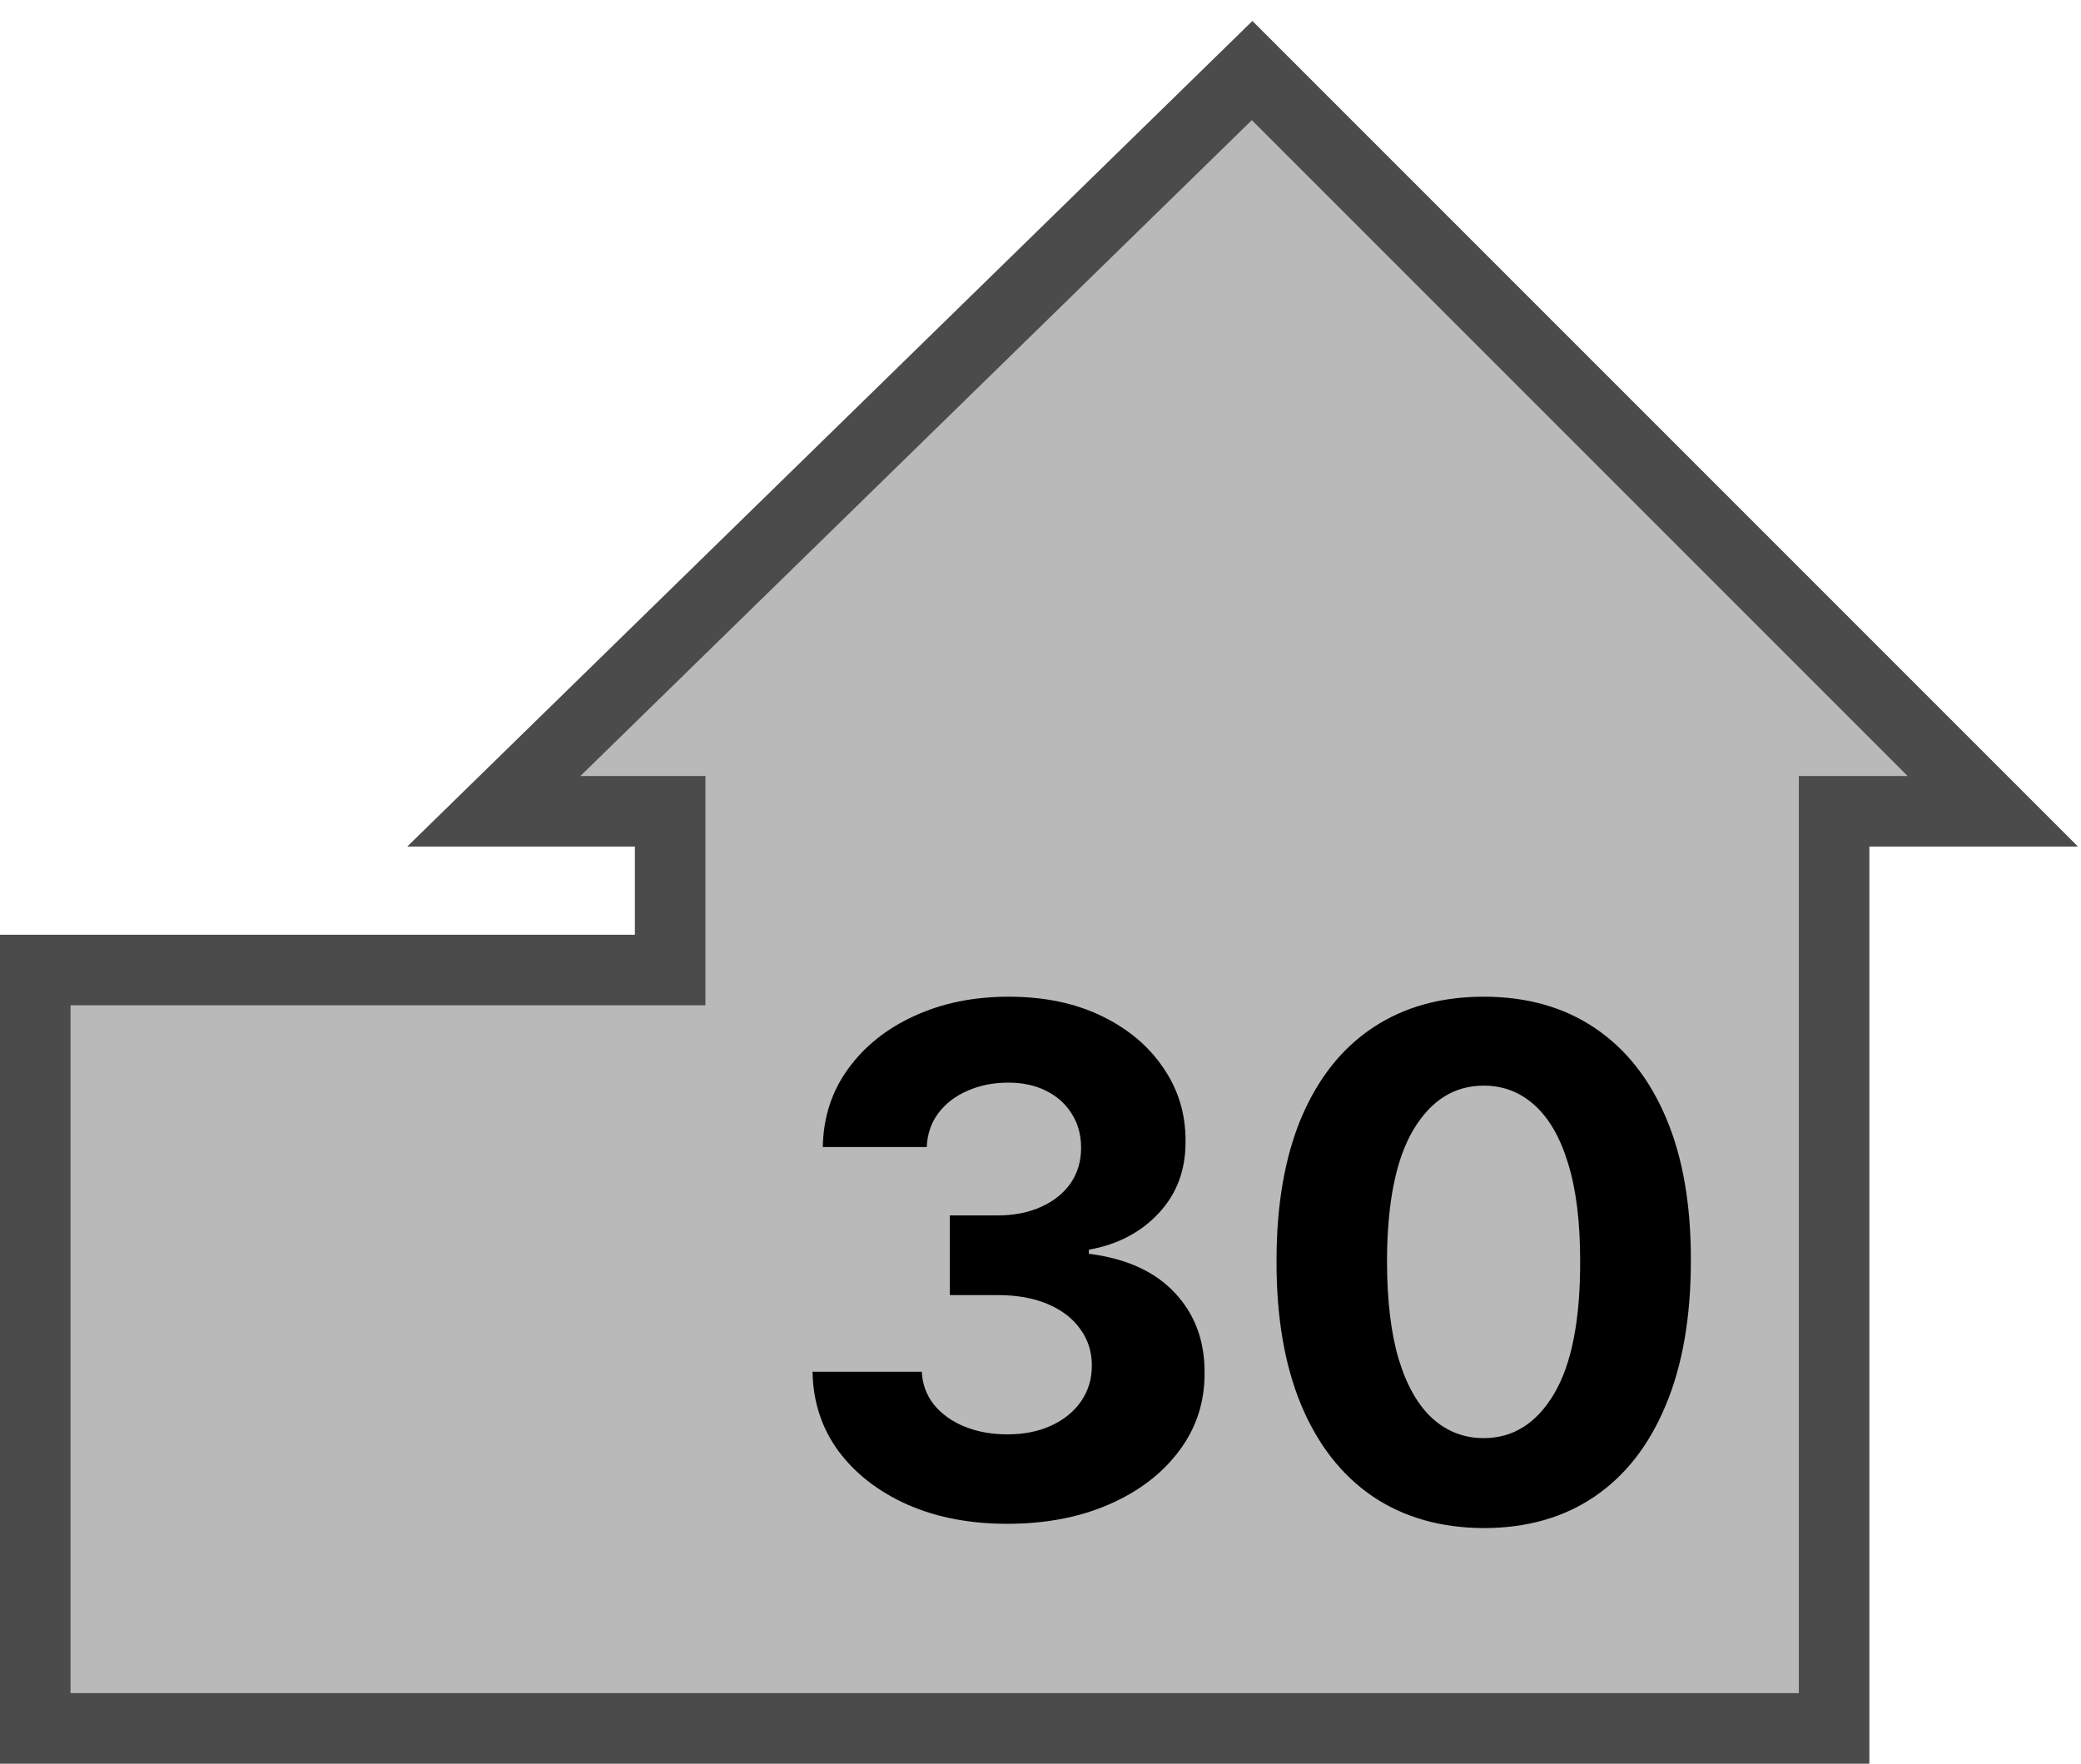
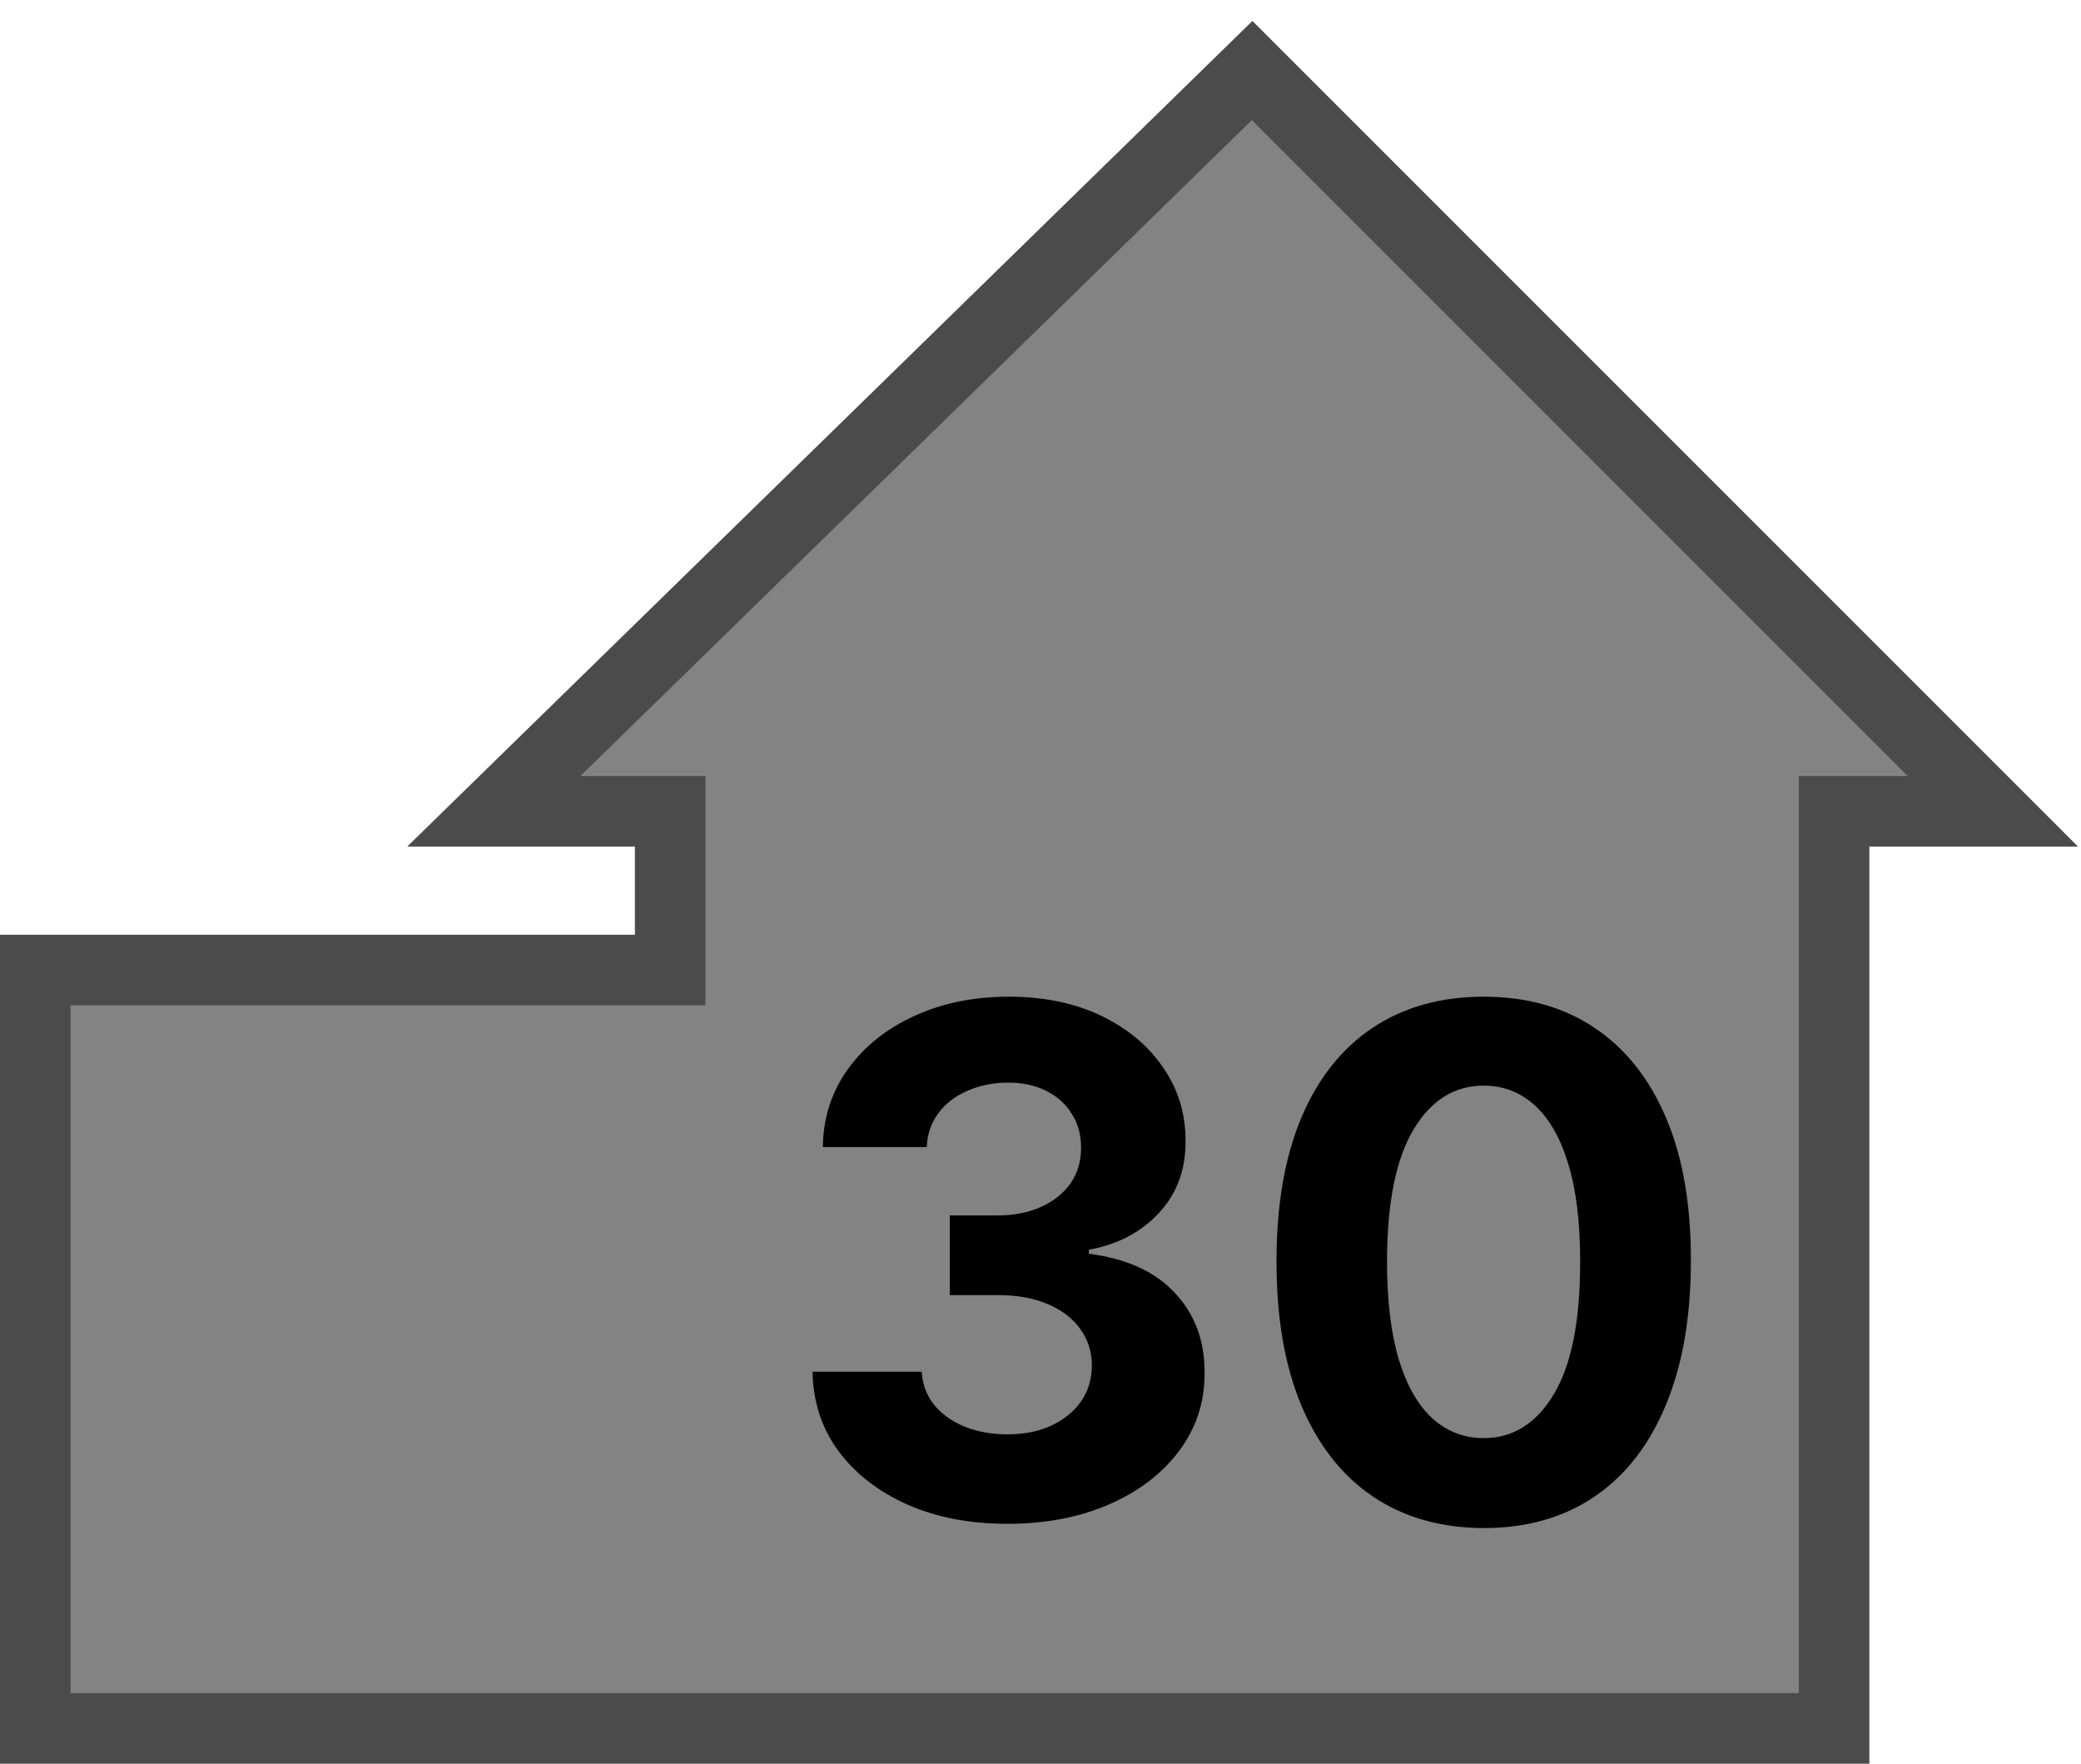
<svg xmlns="http://www.w3.org/2000/svg" width="59" height="50" viewBox="0 0 59 50" fill="none">
-   <path d="M1 27.5V49H52V23H56.5L35.5 2L14 23H19V27.5H1Z" fill="#B9B9B9" stroke="#4B4B4B" stroke-width="2" />
+   <path d="M1 27.5V49H52V23H56.5L35.5 2L14 23H19V27.5H1Z" fill="#838383" stroke="#4B4B4B" stroke-width="2" />
  <path d="M28.555 43.199C27.495 43.199 26.55 43.017 25.722 42.652C24.898 42.283 24.247 41.776 23.768 41.132C23.295 40.483 23.051 39.735 23.037 38.888H26.134C26.152 39.243 26.268 39.555 26.482 39.825C26.699 40.09 26.988 40.296 27.348 40.443C27.708 40.59 28.113 40.663 28.562 40.663C29.031 40.663 29.445 40.581 29.805 40.415C30.165 40.249 30.447 40.019 30.651 39.726C30.854 39.432 30.956 39.094 30.956 38.71C30.956 38.322 30.847 37.979 30.629 37.68C30.416 37.377 30.108 37.141 29.706 36.97C29.308 36.8 28.835 36.715 28.285 36.715H26.929V34.456H28.285C28.75 34.456 29.159 34.376 29.514 34.215C29.874 34.053 30.153 33.831 30.352 33.547C30.551 33.258 30.651 32.922 30.651 32.538C30.651 32.174 30.563 31.854 30.388 31.579C30.217 31.3 29.976 31.082 29.663 30.926C29.356 30.77 28.996 30.692 28.584 30.692C28.167 30.692 27.786 30.767 27.44 30.919C27.095 31.066 26.818 31.276 26.609 31.551C26.401 31.826 26.29 32.148 26.276 32.517H23.328C23.342 31.679 23.581 30.94 24.046 30.301C24.509 29.662 25.134 29.162 25.921 28.803C26.711 28.438 27.604 28.256 28.598 28.256C29.602 28.256 30.48 28.438 31.233 28.803C31.986 29.167 32.571 29.66 32.987 30.28C33.409 30.895 33.617 31.587 33.612 32.354C33.617 33.168 33.364 33.847 32.852 34.392C32.346 34.937 31.685 35.282 30.871 35.429V35.543C31.941 35.68 32.755 36.052 33.314 36.658C33.877 37.259 34.157 38.012 34.152 38.916C34.157 39.745 33.918 40.481 33.435 41.125C32.956 41.769 32.296 42.276 31.453 42.645C30.61 43.014 29.644 43.199 28.555 43.199ZM42.066 43.32C40.844 43.315 39.793 43.014 38.912 42.418C38.036 41.821 37.362 40.957 36.888 39.825C36.419 38.694 36.187 37.332 36.192 35.742C36.192 34.155 36.426 32.803 36.895 31.686C37.369 30.569 38.043 29.719 38.919 29.136C39.8 28.549 40.849 28.256 42.066 28.256C43.283 28.256 44.329 28.549 45.205 29.136C46.086 29.724 46.763 30.576 47.236 31.693C47.71 32.806 47.944 34.155 47.939 35.742C47.939 37.337 47.703 38.701 47.229 39.832C46.76 40.964 46.088 41.828 45.212 42.425C44.336 43.021 43.287 43.32 42.066 43.32ZM42.066 40.77C42.899 40.77 43.564 40.351 44.061 39.513C44.559 38.675 44.805 37.418 44.8 35.742C44.8 34.638 44.686 33.72 44.459 32.986C44.237 32.252 43.919 31.7 43.508 31.331C43.1 30.962 42.62 30.777 42.066 30.777C41.237 30.777 40.574 31.191 40.077 32.02C39.58 32.849 39.329 34.089 39.324 35.742C39.324 36.859 39.435 37.792 39.658 38.54C39.885 39.283 40.205 39.842 40.617 40.216C41.029 40.585 41.512 40.77 42.066 40.77Z" fill="black" />
</svg>
